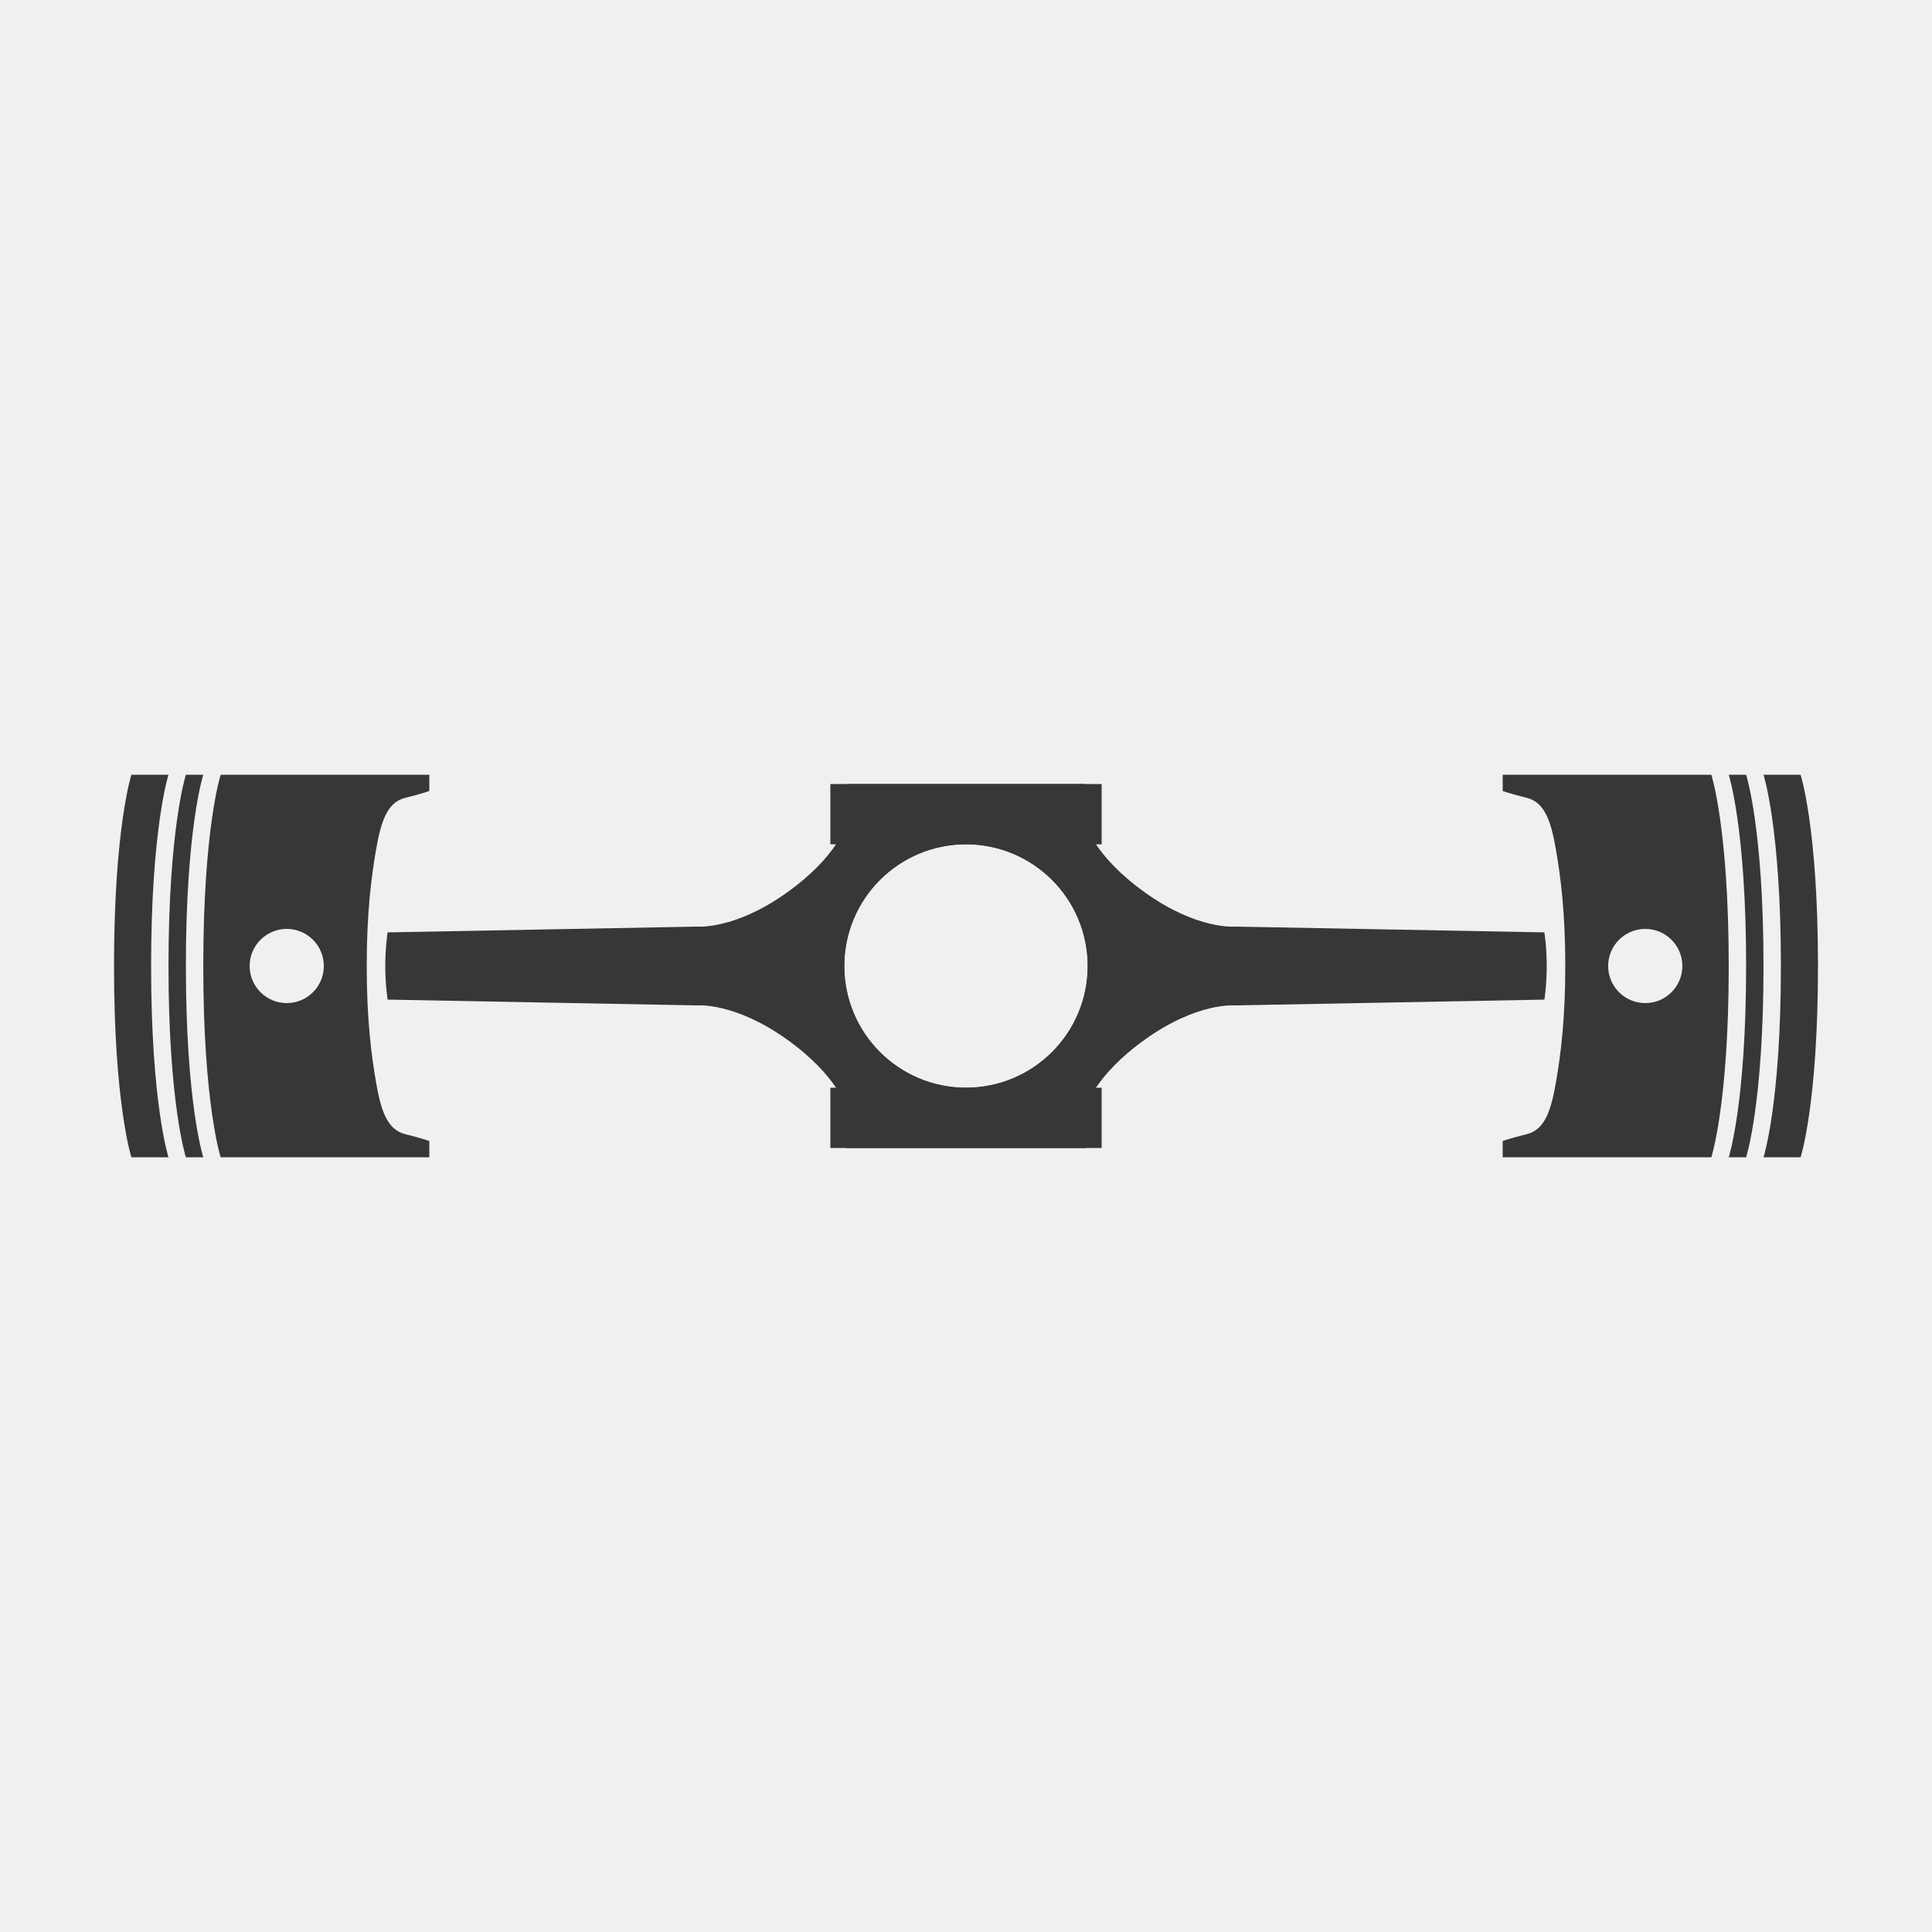
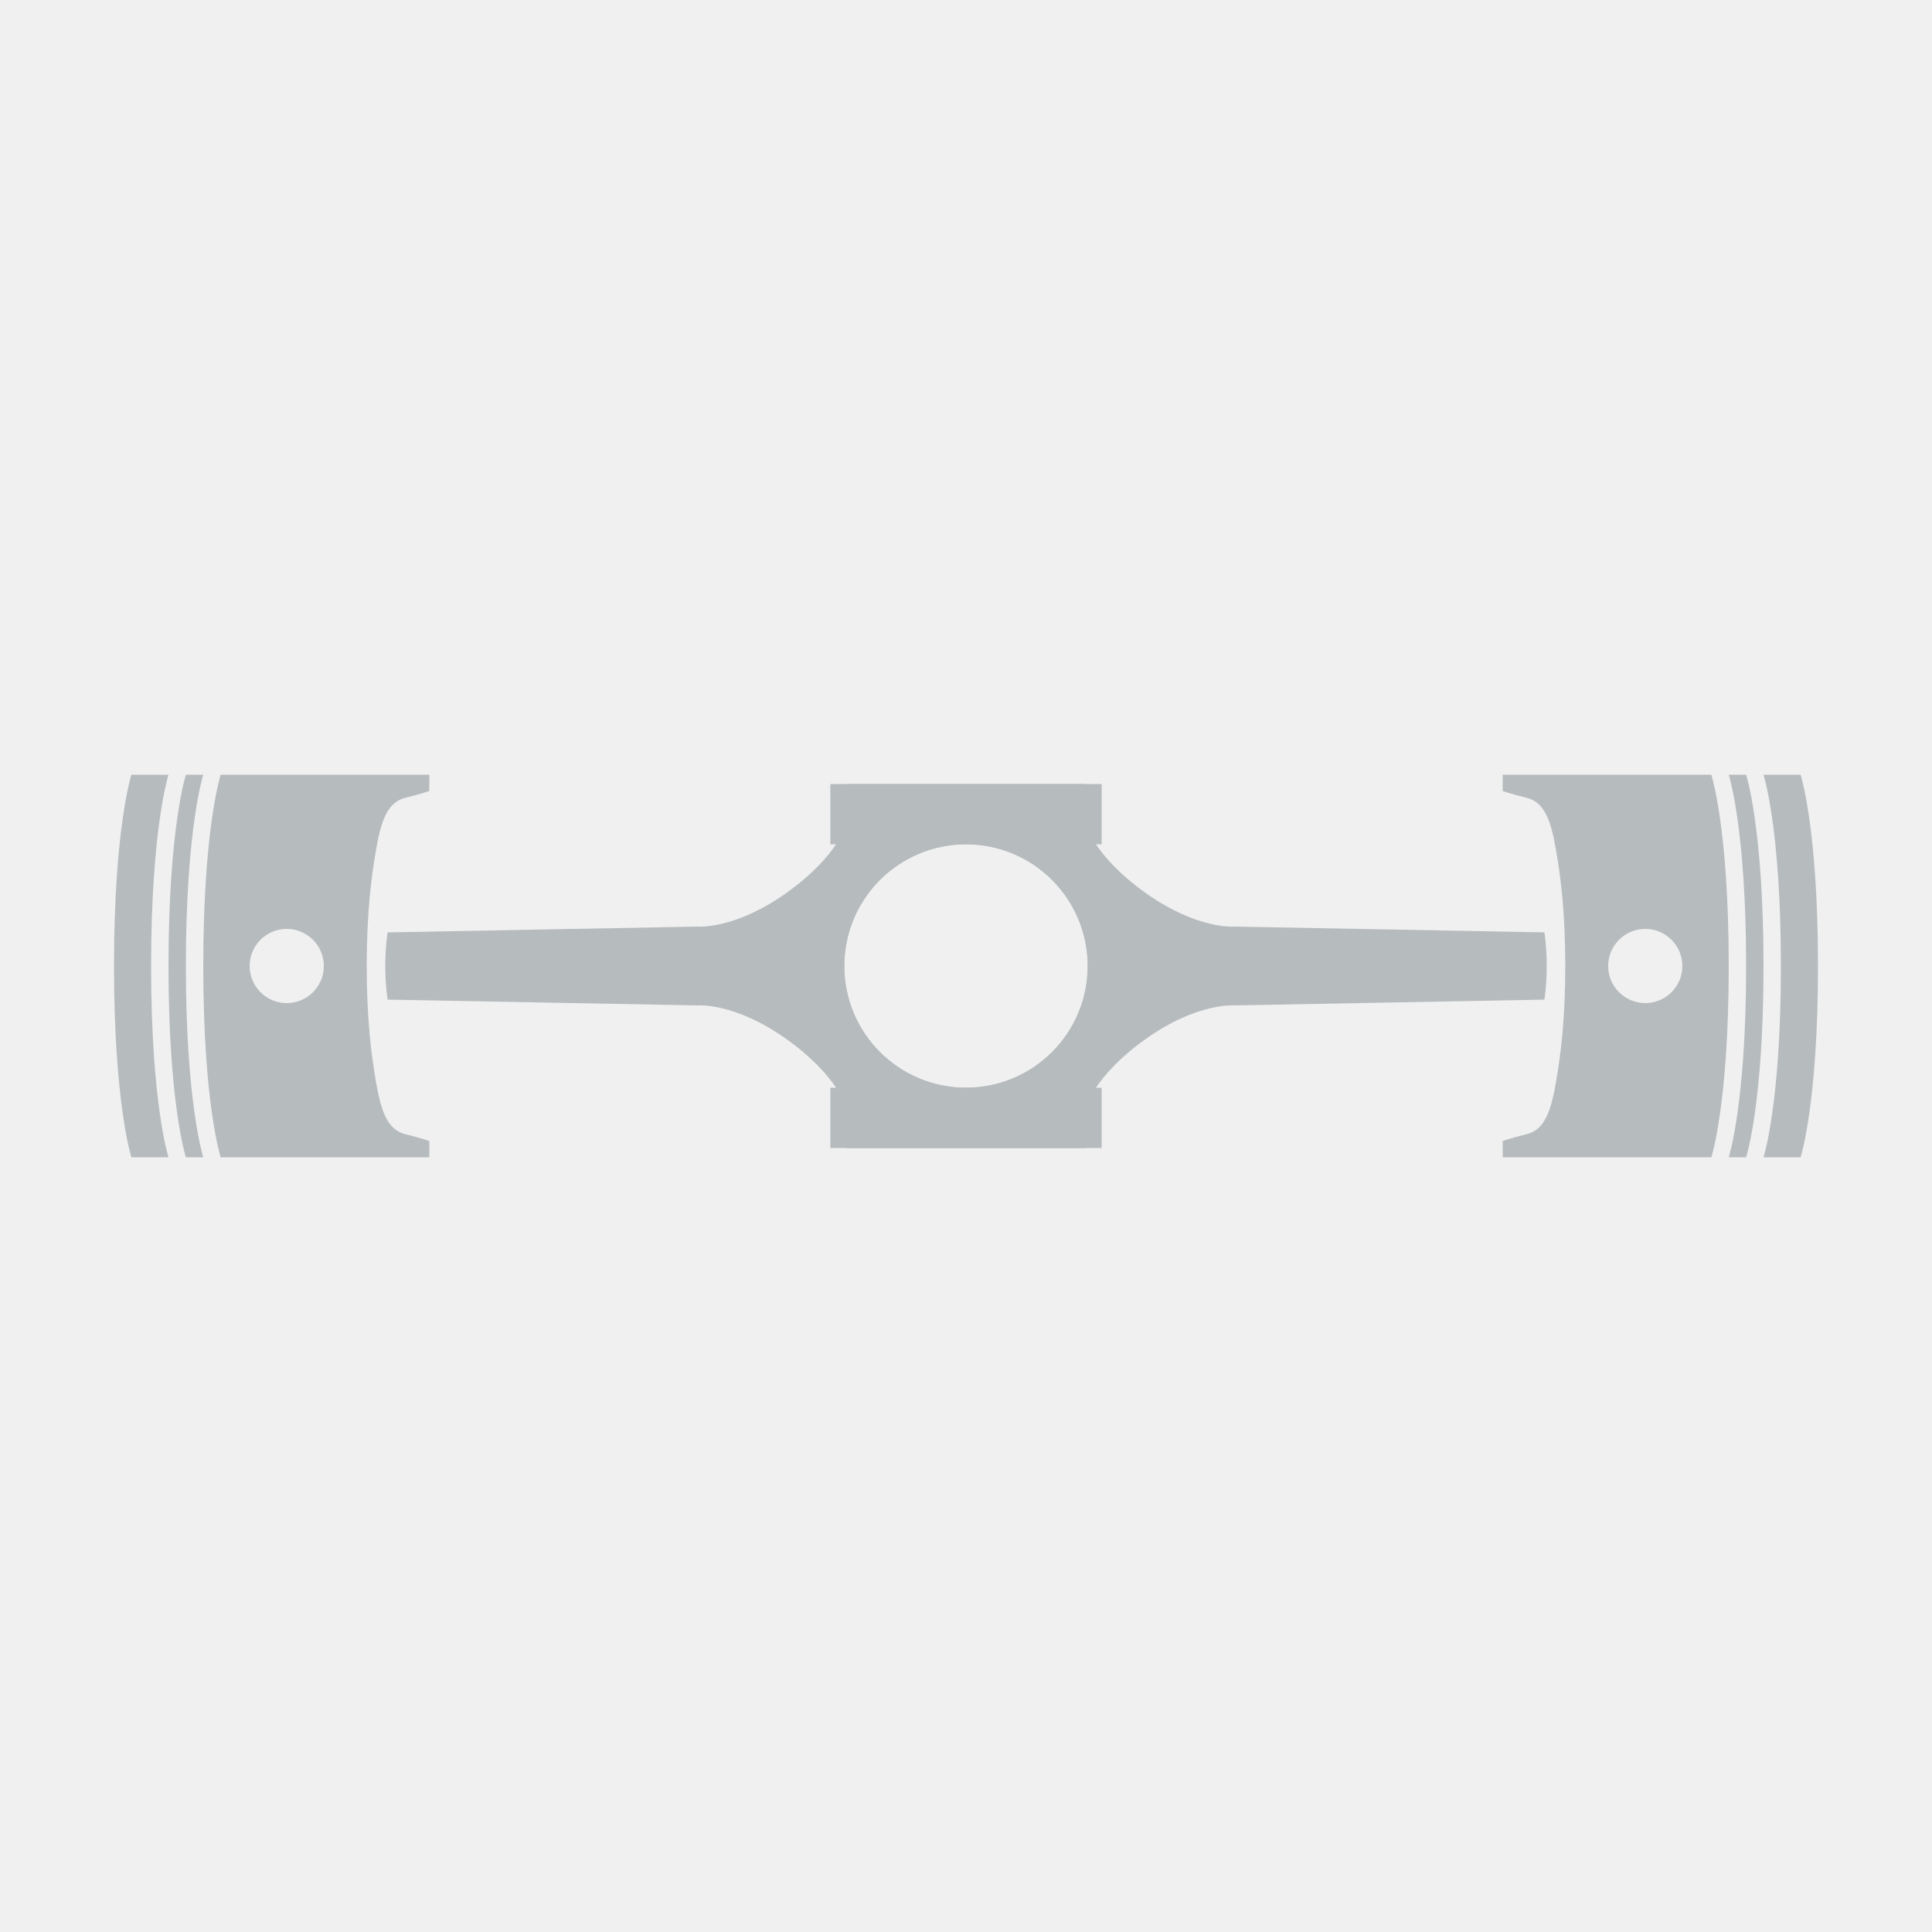
<svg xmlns="http://www.w3.org/2000/svg" width="1500" height="1500" version="1.1" id="svg50">
  <defs id="defs54" />
  <mask id="_1">
    <g id="g38">
      <path d="M 0,0 H 1500 V 420 H 0 Z" style="fill:#ffffff;stroke:none" id="path34" />
      <path d="m 750,104 c 57.99,0 105,47.01 105,105 0,57.99 -47.01,105 -105,105 -57.99,0 -105,-47.01 -105,-105 0,-57.99 47.01,-105 105,-105 z M 164,177 c 17.673,0 32,14.327 32,32 0,17.673 -14.327,32 -32,32 -17.673,0 -32,-14.327 -32,-32 C 132,191.327 146.327,177 164,177 Z" style="fill:#000000;fill-rule:nonzero;stroke:none" id="path36" />
    </g>
  </mask>
  <mask id="_2">
    <g id="g46">
      <path d="M 0,0 H 1500 V 420 H 0 Z" style="fill:#ffffff;stroke:none" id="path42" />
      <path d="m 749.958,314 c -57.99,0 -105,-47.01 -105,-105 0,-57.99 47.01,-105 105,-105 57.99,0 105,47.01 105,105 0,57.99 -47.01,105 -105,105 z m 586,-73 c -17.673,0 -32,-14.327 -32,-32 0,-17.673 14.327,-32 32,-32 17.673,0 32,14.327 32,32 0,17.673 -14.327,32 -32,32 z" style="fill:#000000;fill-rule:nonzero;stroke:none" id="path44" />
    </g>
  </mask>
-   <g id="g3729" transform="matrix(0.9,0,0,0.9,75.01877,-410.1)">
-     <path transform="translate(0,1080)" id="Piston copy 2" style="fill:#373737;fill-rule:nonzero;stroke:none" mask="url(#_1)" d="m 251,238 c 0,0 267,5 267,5 0,0 32,-3 77,29 45,32 52,60 52,60 0,0 0,34 0,34 0,0 220,0 220,0 0,0 0,-52 0,-52 0,0 -10,0 -10,0 0,0 -2,-4 6,-17 8,-13 21,-27 28,-52 7,-25 4,-36 4,-36 0,0 3,-11 -4,-36 -7,-25 -20,-39 -28,-52 -8,-13 -6,-17 -6,-17 0,0 10,0 10,0 0,0 0,-52 0,-52 0,0 -220,0 -220,0 0,0 0,34 0,34 0,0 -7,28 -52,60 -45,32 -77,29 -77,29 0,0 -267,5 -267,5 0,0 -2,13 -2,29 0,16 2,29 2,29 z M 62,374 c 0,0 -32,0 -32,0 0,0 -15,-46 -15,-165 0,-119 15,-165 15,-165 0,0 32,0 32,0 0,0 -15,46 -15,165 0,119 15,165 15,165 z m 30,0 c 0,0 -15,0 -15,0 0,0 -15,-46 -15,-165 0,-119 15,-165 15,-165 0,0 15,0 15,0 0,0 -15,46 -15,165 0,119 15,165 15,165 z m 149,-65 c 4,23 9,41 25,45 16,4 21,6 21,6 0,0 0,14 0,14 0,0 -180,0 -180,0 0,0 -15,-46 -15,-165 0,-119 15,-165 15,-165 0,0 180,0 180,0 0,0 0,14 0,14 0,0 -5,2 -21,6 -16,4 -21,22 -25,45 -4,23 -8,54 -8,100 0,46 4,77 8,100 z" />
-     <path transform="translate(0,1080)" id="Piston copy" style="fill:#373737;fill-rule:nonzero;stroke:none" mask="url(#_2)" d="m 1248.958,180 c 0,0 -267,-5 -267,-5 0,0 -32,3 -77,-29 -45,-32 -52,-60 -52,-60 0,0 0,-34 0,-34 0,0 -220,0 -220,0 0,0 0,52 0,52 0,0 10,0 10,0 0,0 2,4 -6,17 -8,13 -21,27 -28,52 -7,25 -4,36 -4,36 0,0 -3,11 4,36 7,25 20,39 28,52 8,13 6,17 6,17 0,0 -10,0 -10,0 0,0 0,52 0,52 0,0 220,0 220,0 0,0 0,-34 0,-34 0,0 7,-28 52,-60 45,-32 77,-29 77,-29 0,0 267,-5 267,-5 0,0 2,-13 2,-29 0,-16 -2,-29 -2,-29 z m 189,-136 c 0,0 32,0 32,0 0,0 15,46 15,165 0,119 -15,165 -15,165 0,0 -32,0 -32,0 0,0 15,-46 15,-165 0,-119 -15,-165 -15,-165 z m -30,0 c 0,0 15,0 15,0 0,0 15,46 15,165 0,119 -15,165 -15,165 0,0 -15,0 -15,0 0,0 15,-46 15,-165 0,-119 -15,-165 -15,-165 z M 1258.958,109 c -4,-23 -9,-41 -25,-45 -16,-4 -21,-6 -21,-6 0,0 0,-14 0,-14 0,0 180,0 180,0 0,0 15,46 15,165 0,119 -15,165 -15,165 0,0 -180,0 -180,0 0,0 0,-14 0,-14 0,0 5,-2 21,-6 16,-4 21,-22 25,-45 4,-23 8,-54 8,-100 0,-46 -4,-77 -8,-100 z" />
+   <g id="g5883">
+     <path transform="matrix(0.9,0,0,0.9,75.01877,561.9)" id="Piston copy 2" style="fill:#b6bbbe;fill-rule:nonzero;stroke:none;fill-opacity:1" mask="url(#_1)" d="m 251,238 c 0,0 267,5 267,5 0,0 32,-3 77,29 45,32 52,60 52,60 0,0 0,34 0,34 0,0 220,0 220,0 0,0 0,-52 0,-52 0,0 -10,0 -10,0 0,0 -2,-4 6,-17 8,-13 21,-27 28,-52 7,-25 4,-36 4,-36 0,0 3,-11 -4,-36 -7,-25 -20,-39 -28,-52 -8,-13 -6,-17 -6,-17 0,0 10,0 10,0 0,0 0,-52 0,-52 0,0 -220,0 -220,0 0,0 0,34 0,34 0,0 -7,28 -52,60 -45,32 -77,29 -77,29 0,0 -267,5 -267,5 0,0 -2,13 -2,29 0,16 2,29 2,29 z M 62,374 c 0,0 -32,0 -32,0 0,0 -15,-46 -15,-165 0,-119 15,-165 15,-165 0,0 32,0 32,0 0,0 -15,46 -15,165 0,119 15,165 15,165 z m 30,0 c 0,0 -15,0 -15,0 0,0 -15,-46 -15,-165 0,-119 15,-165 15,-165 0,0 15,0 15,0 0,0 -15,46 -15,165 0,119 15,165 15,165 z m 149,-65 c 4,23 9,41 25,45 16,4 21,6 21,6 0,0 0,14 0,14 0,0 -180,0 -180,0 0,0 -15,-46 -15,-165 0,-119 15,-165 15,-165 0,0 180,0 180,0 0,0 0,14 0,14 0,0 -5,2 -21,6 -16,4 -21,22 -25,45 -4,23 -8,54 -8,100 0,46 4,77 8,100 z" />
+     <path transform="matrix(0.9,0,0,0.9,75.01877,561.9)" id="Piston copy" style="fill:#b6bbbe;fill-rule:nonzero;stroke:none;fill-opacity:1" mask="url(#_2)" d="m 1248.958,180 c 0,0 -267,-5 -267,-5 0,0 -32,3 -77,-29 -45,-32 -52,-60 -52,-60 0,0 0,-34 0,-34 0,0 -220,0 -220,0 0,0 0,52 0,52 0,0 10,0 10,0 0,0 2,4 -6,17 -8,13 -21,27 -28,52 -7,25 -4,36 -4,36 0,0 -3,11 4,36 7,25 20,39 28,52 8,13 6,17 6,17 0,0 -10,0 -10,0 0,0 0,52 0,52 0,0 220,0 220,0 0,0 0,-34 0,-34 0,0 7,-28 52,-60 45,-32 77,-29 77,-29 0,0 267,-5 267,-5 0,0 2,-13 2,-29 0,-16 -2,-29 -2,-29 z m 189,-136 c 0,0 32,0 32,0 0,0 15,46 15,165 0,119 -15,165 -15,165 0,0 -32,0 -32,0 0,0 15,-46 15,-165 0,-119 -15,-165 -15,-165 z m -30,0 c 0,0 15,0 15,0 0,0 15,46 15,165 0,119 -15,165 -15,165 0,0 -15,0 -15,0 0,0 15,-46 15,-165 0,-119 -15,-165 -15,-165 z M 1258.958,109 c -4,-23 -9,-41 -25,-45 -16,-4 -21,-6 -21,-6 0,0 0,-14 0,-14 0,0 180,0 180,0 0,0 15,46 15,165 0,119 -15,165 -15,165 0,0 -180,0 -180,0 0,0 0,-14 0,-14 0,0 5,-2 21,-6 16,-4 21,-22 25,-45 4,-23 8,-54 8,-100 0,-46 -4,-77 -8,-100 z" />
  </g>
</svg>
